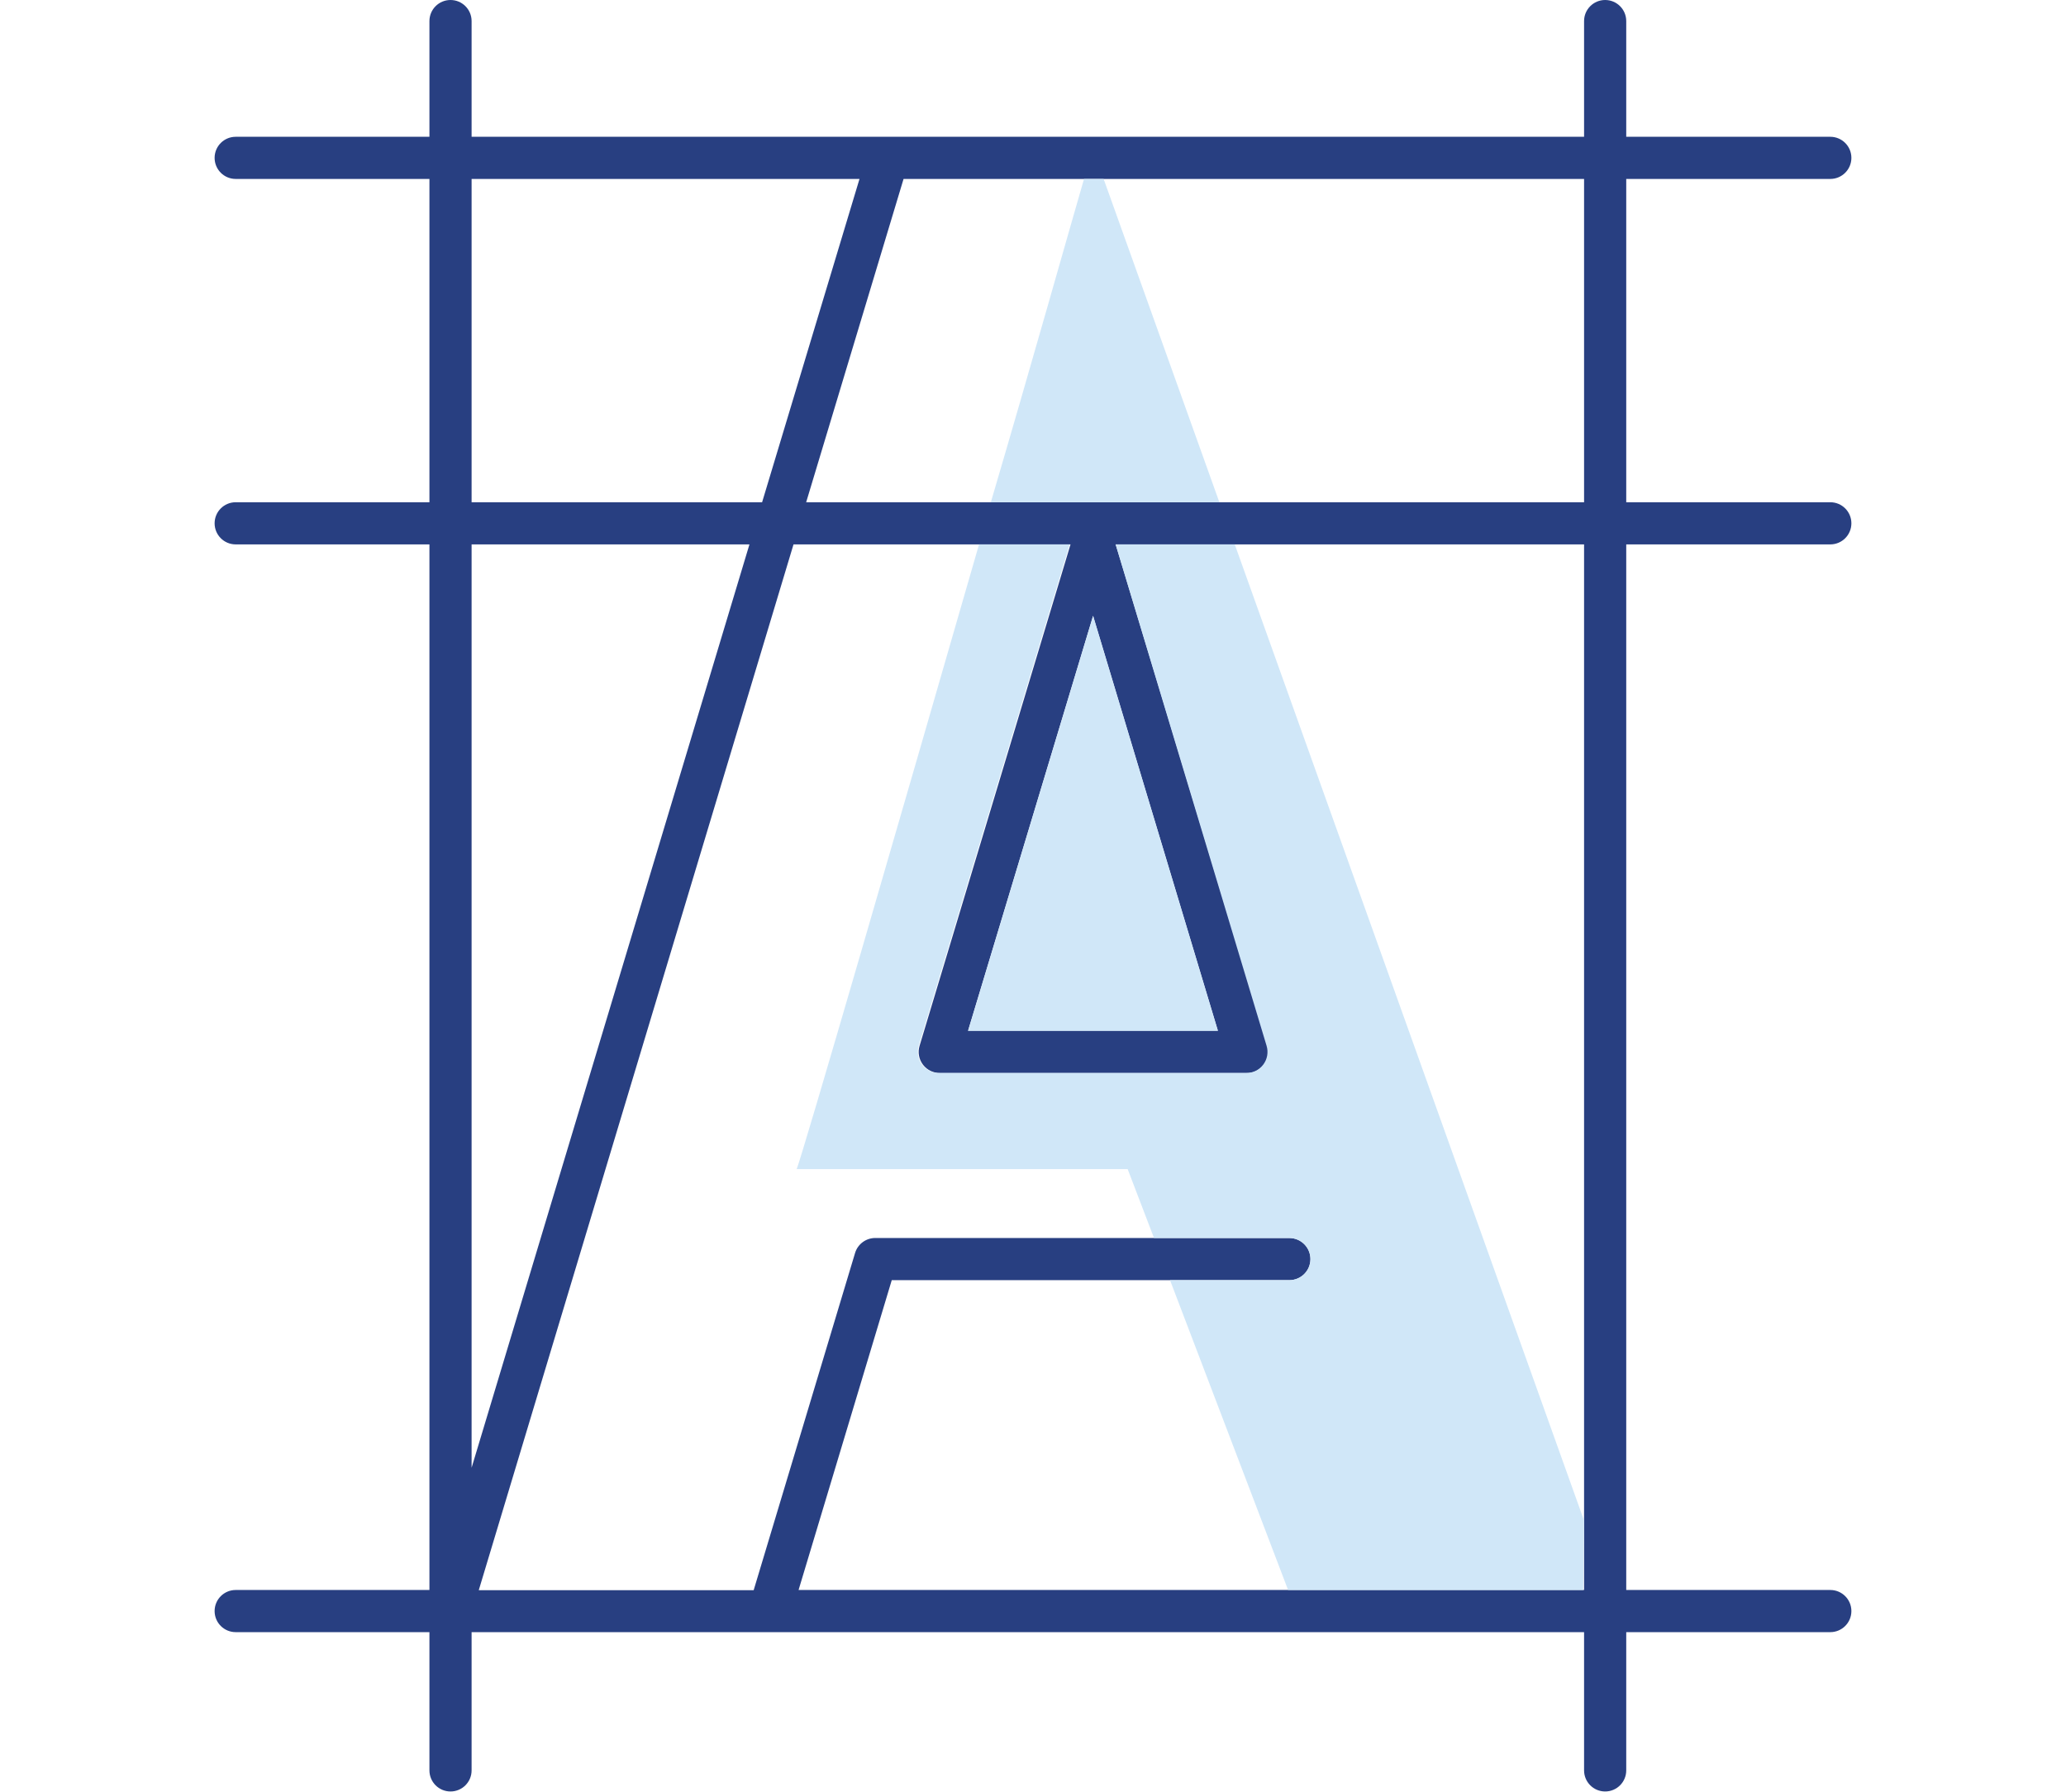
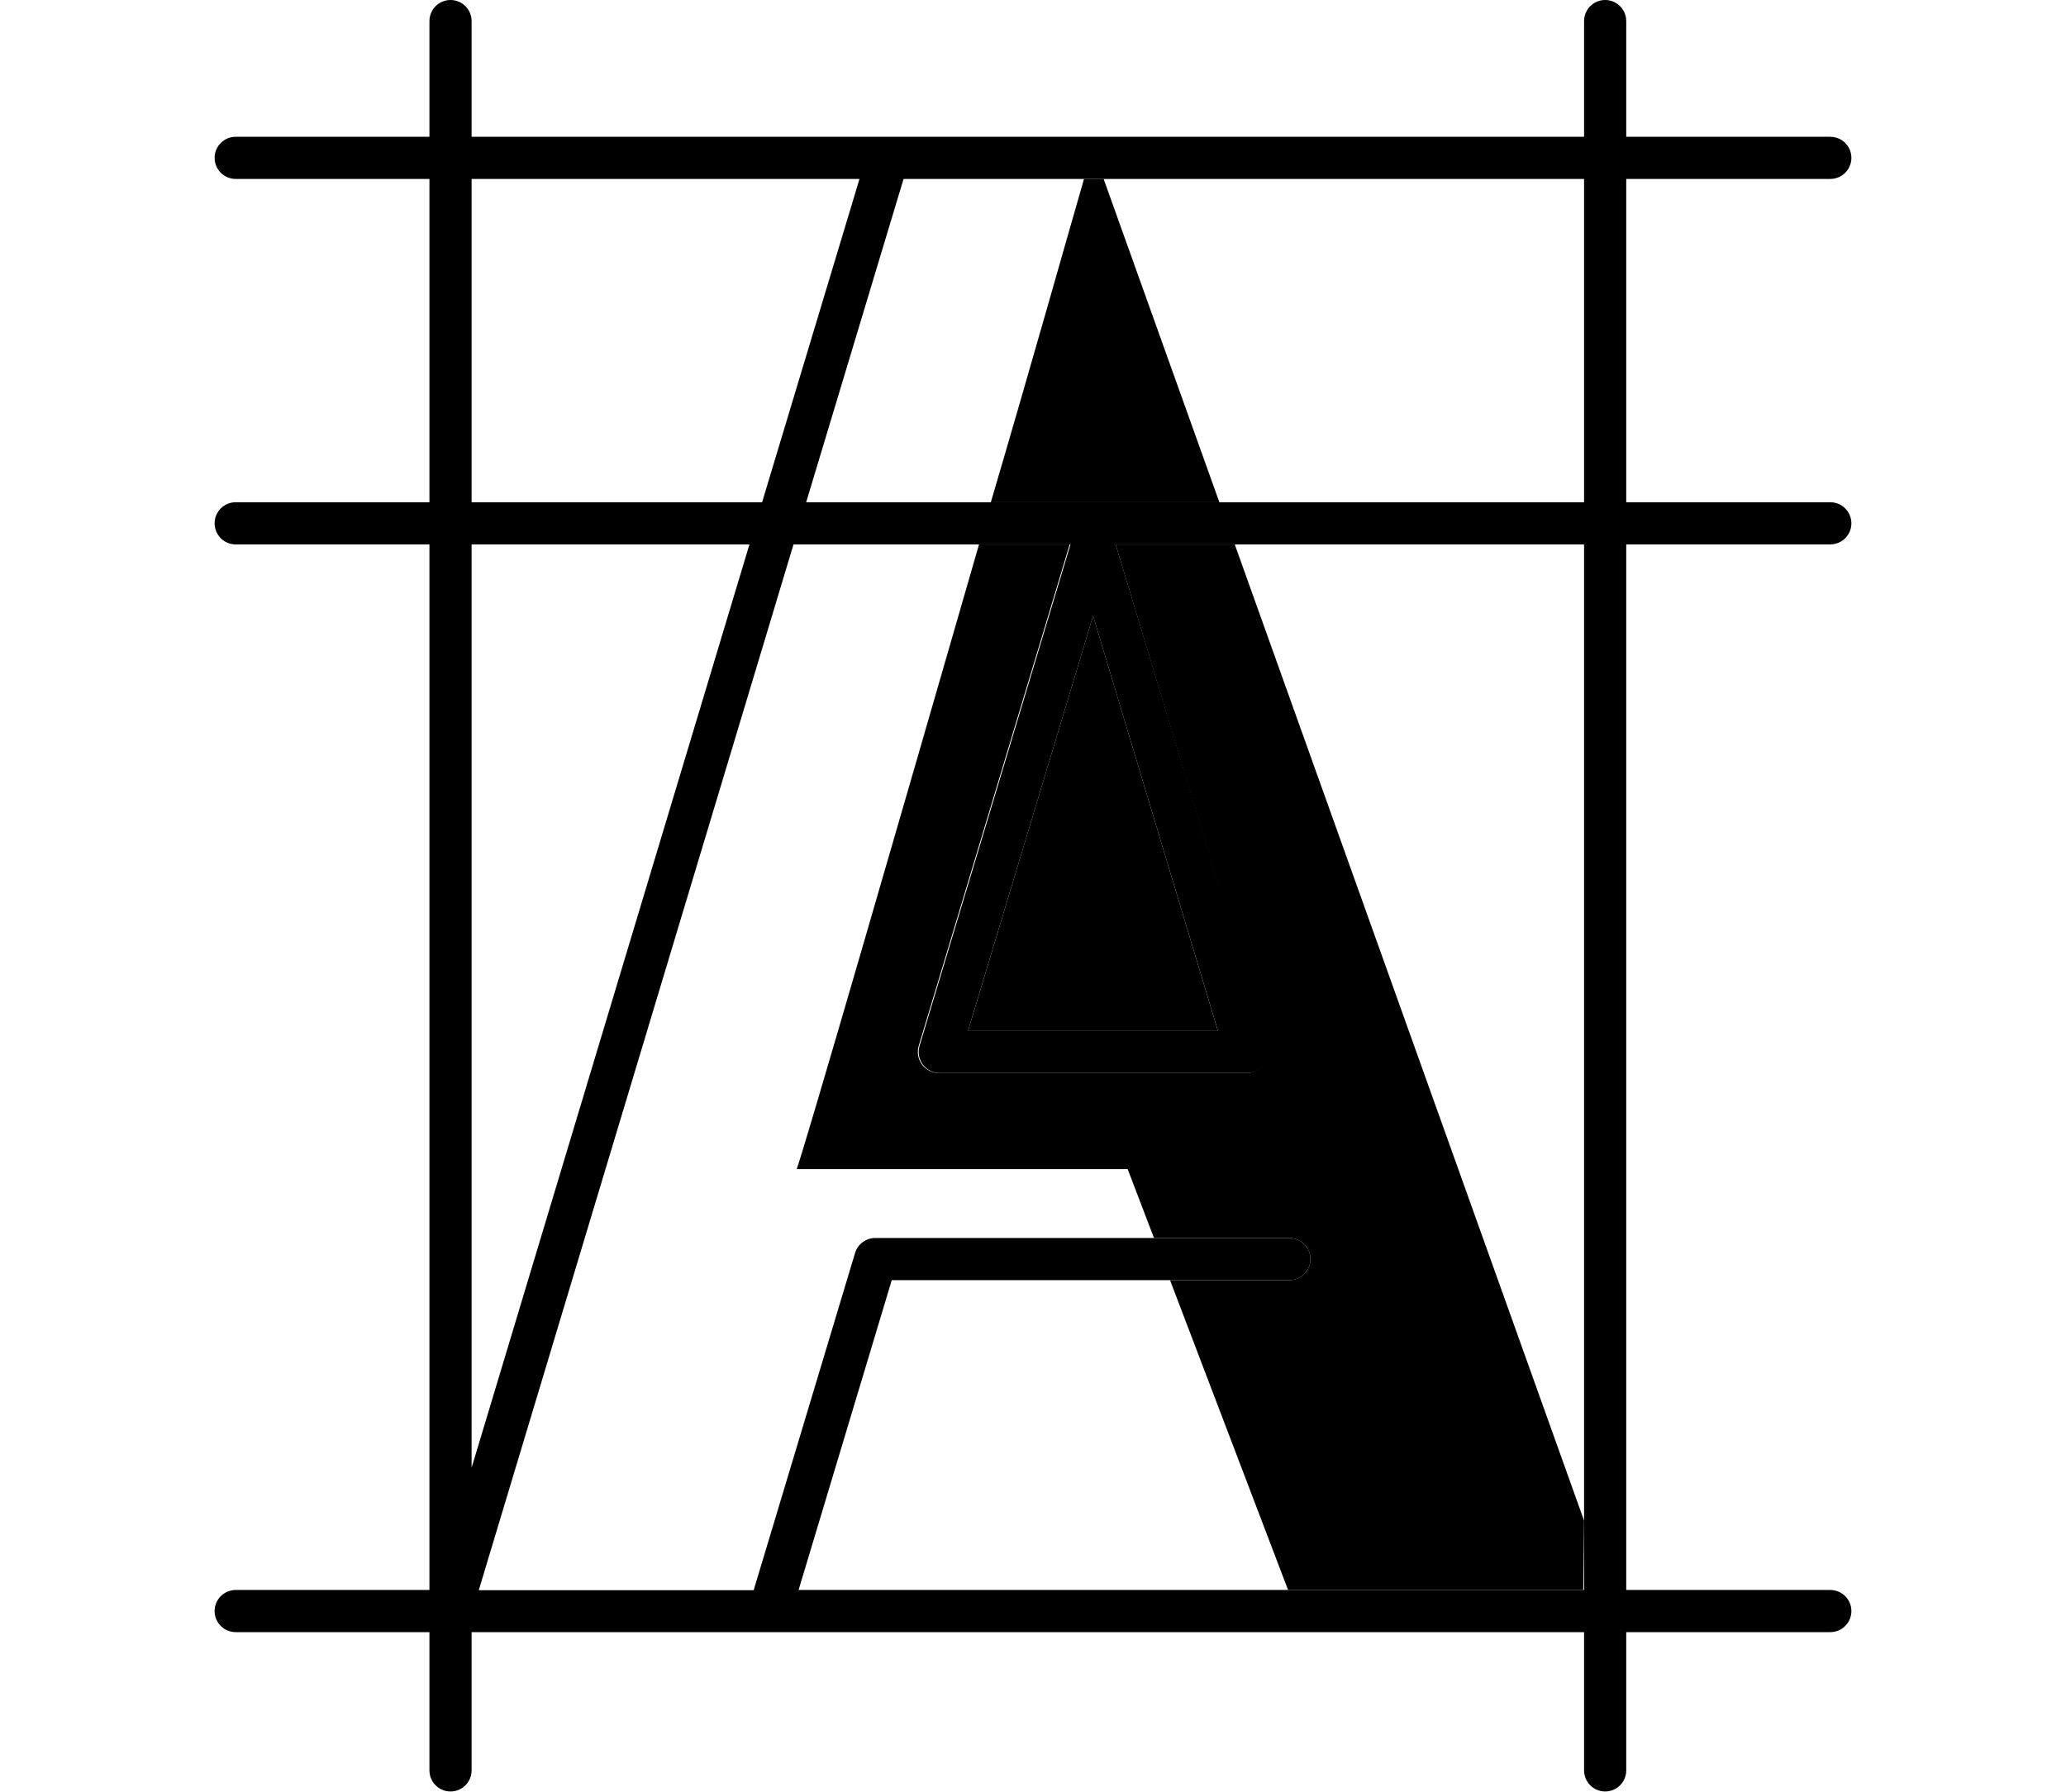
<svg xmlns="http://www.w3.org/2000/svg" id="Layer_1" data-name="Layer 1" viewBox="0 0 98 85">
  <defs>
-     <style>.cls-1{fill:#283f81;}.cls-2{fill:#d0e7f8;}</style>
+     <style />
  </defs>
  <path class="cls-1" d="M86.82,25.83a1,1,0,0,0,0-2H77.14V8.49h9.68a1,1,0,0,0,0-2H77.14V1a1,1,0,0,0-2,0V6.49H22.37V1a1,1,0,0,0-2,0V6.49H11.18a1,1,0,0,0,0,2h9.19V23.83H11.18a1,1,0,1,0,0,2h9.19V75.44H11.18a1,1,0,0,0,0,2h9.19V84a1,1,0,0,0,2,0V77.44H75.14V84a1,1,0,0,0,2,0V77.44h9.68a1,1,0,0,0,0-2H77.14V25.83Zm-11.68-2H38.24L42.86,8.49H75.14ZM22.37,8.49h18.4L36.15,23.83H22.37ZM35.55,25.83,22.37,69.64V25.83ZM75.14,75.44H37.88l4.42-14.7H61.16a1,1,0,0,0,0-2H41.56a1,1,0,0,0-1,.71l-4.81,16H22.71L37.64,25.83H50.78L43.62,49.62a1,1,0,0,0,1,1.29H59.12a1,1,0,0,0,1-1.29L52.92,25.83H75.14ZM51.85,29.22l5.92,19.68H45.92Z" />
  <path class="cls-2" d="M47,23.83c2-6.8,3.66-12.72,4.42-15.34h.93l5.49,15.34ZM75.14,72.15,58.57,25.83H52.92l7.16,23.79a1,1,0,0,1-1,1.29H44.58a1,1,0,0,1-1-1.29l7.16-23.79H46.44c-3.82,13.25-8.32,28.79-8.65,29.64h15.7l1.25,3.27h6.42a1,1,0,0,1,0,2H55.5l5.6,14.7h14ZM57.77,48.91,51.85,29.22,45.92,48.91Z" />
</svg>
